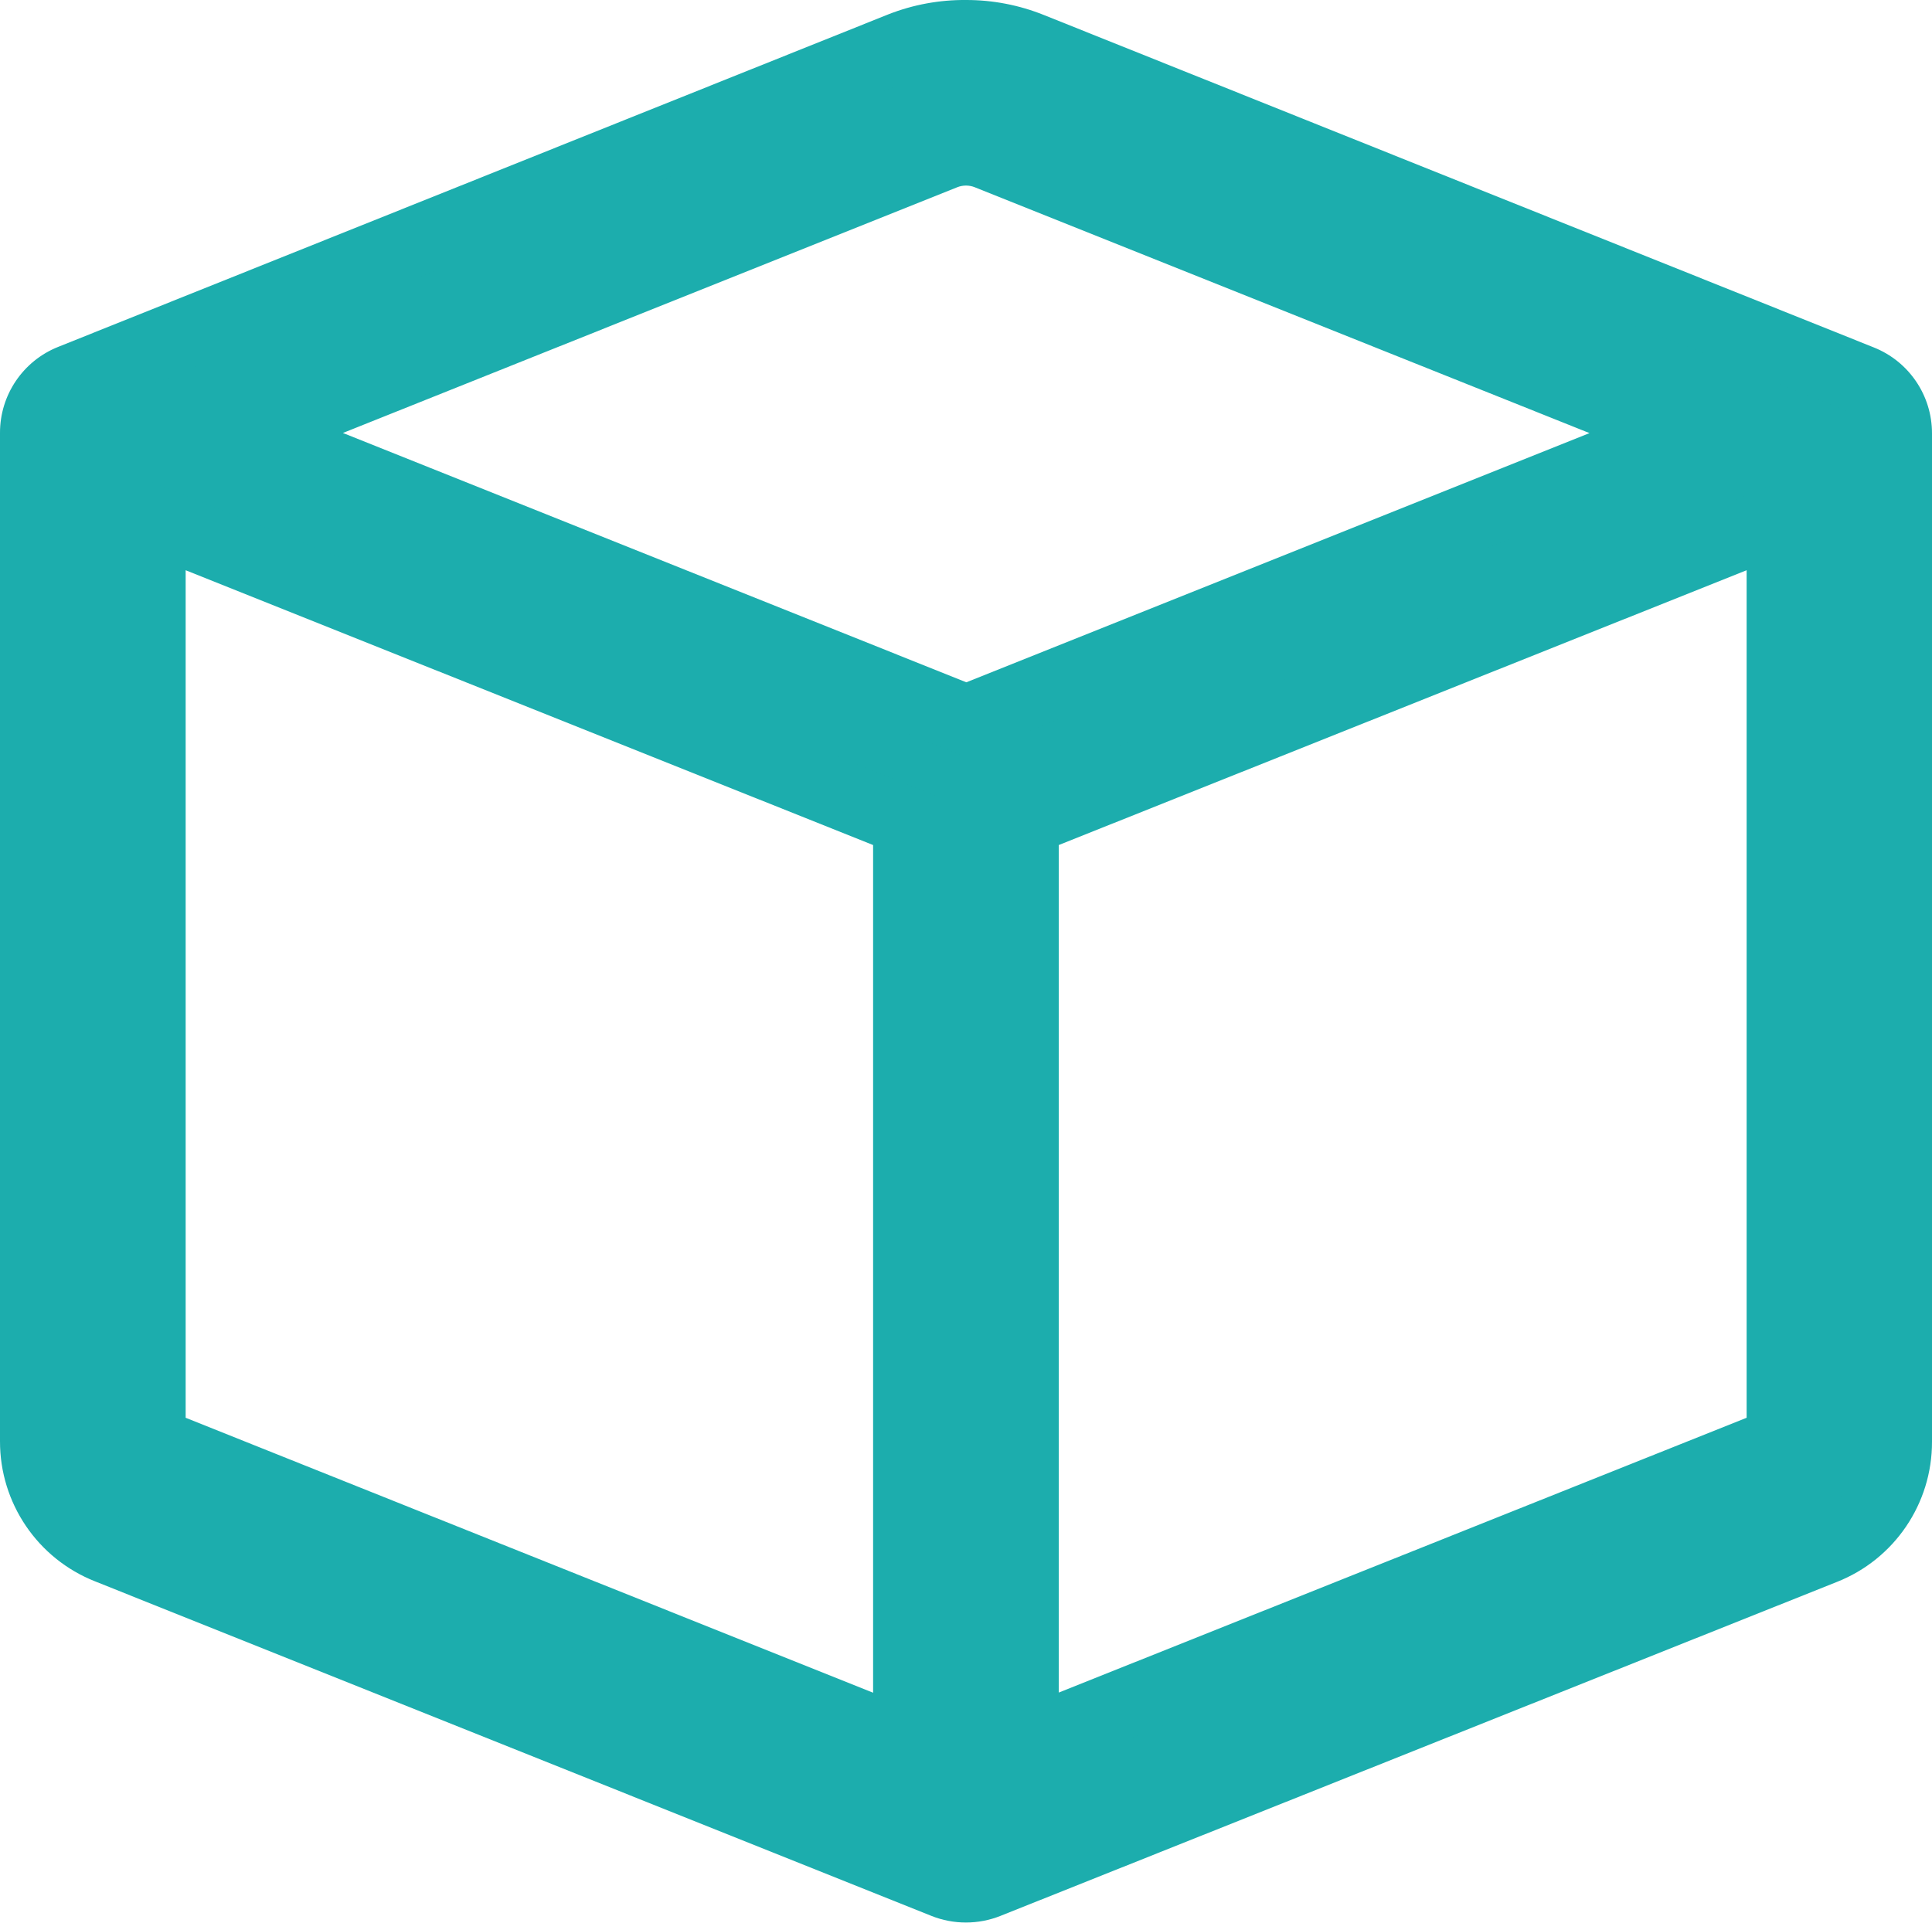
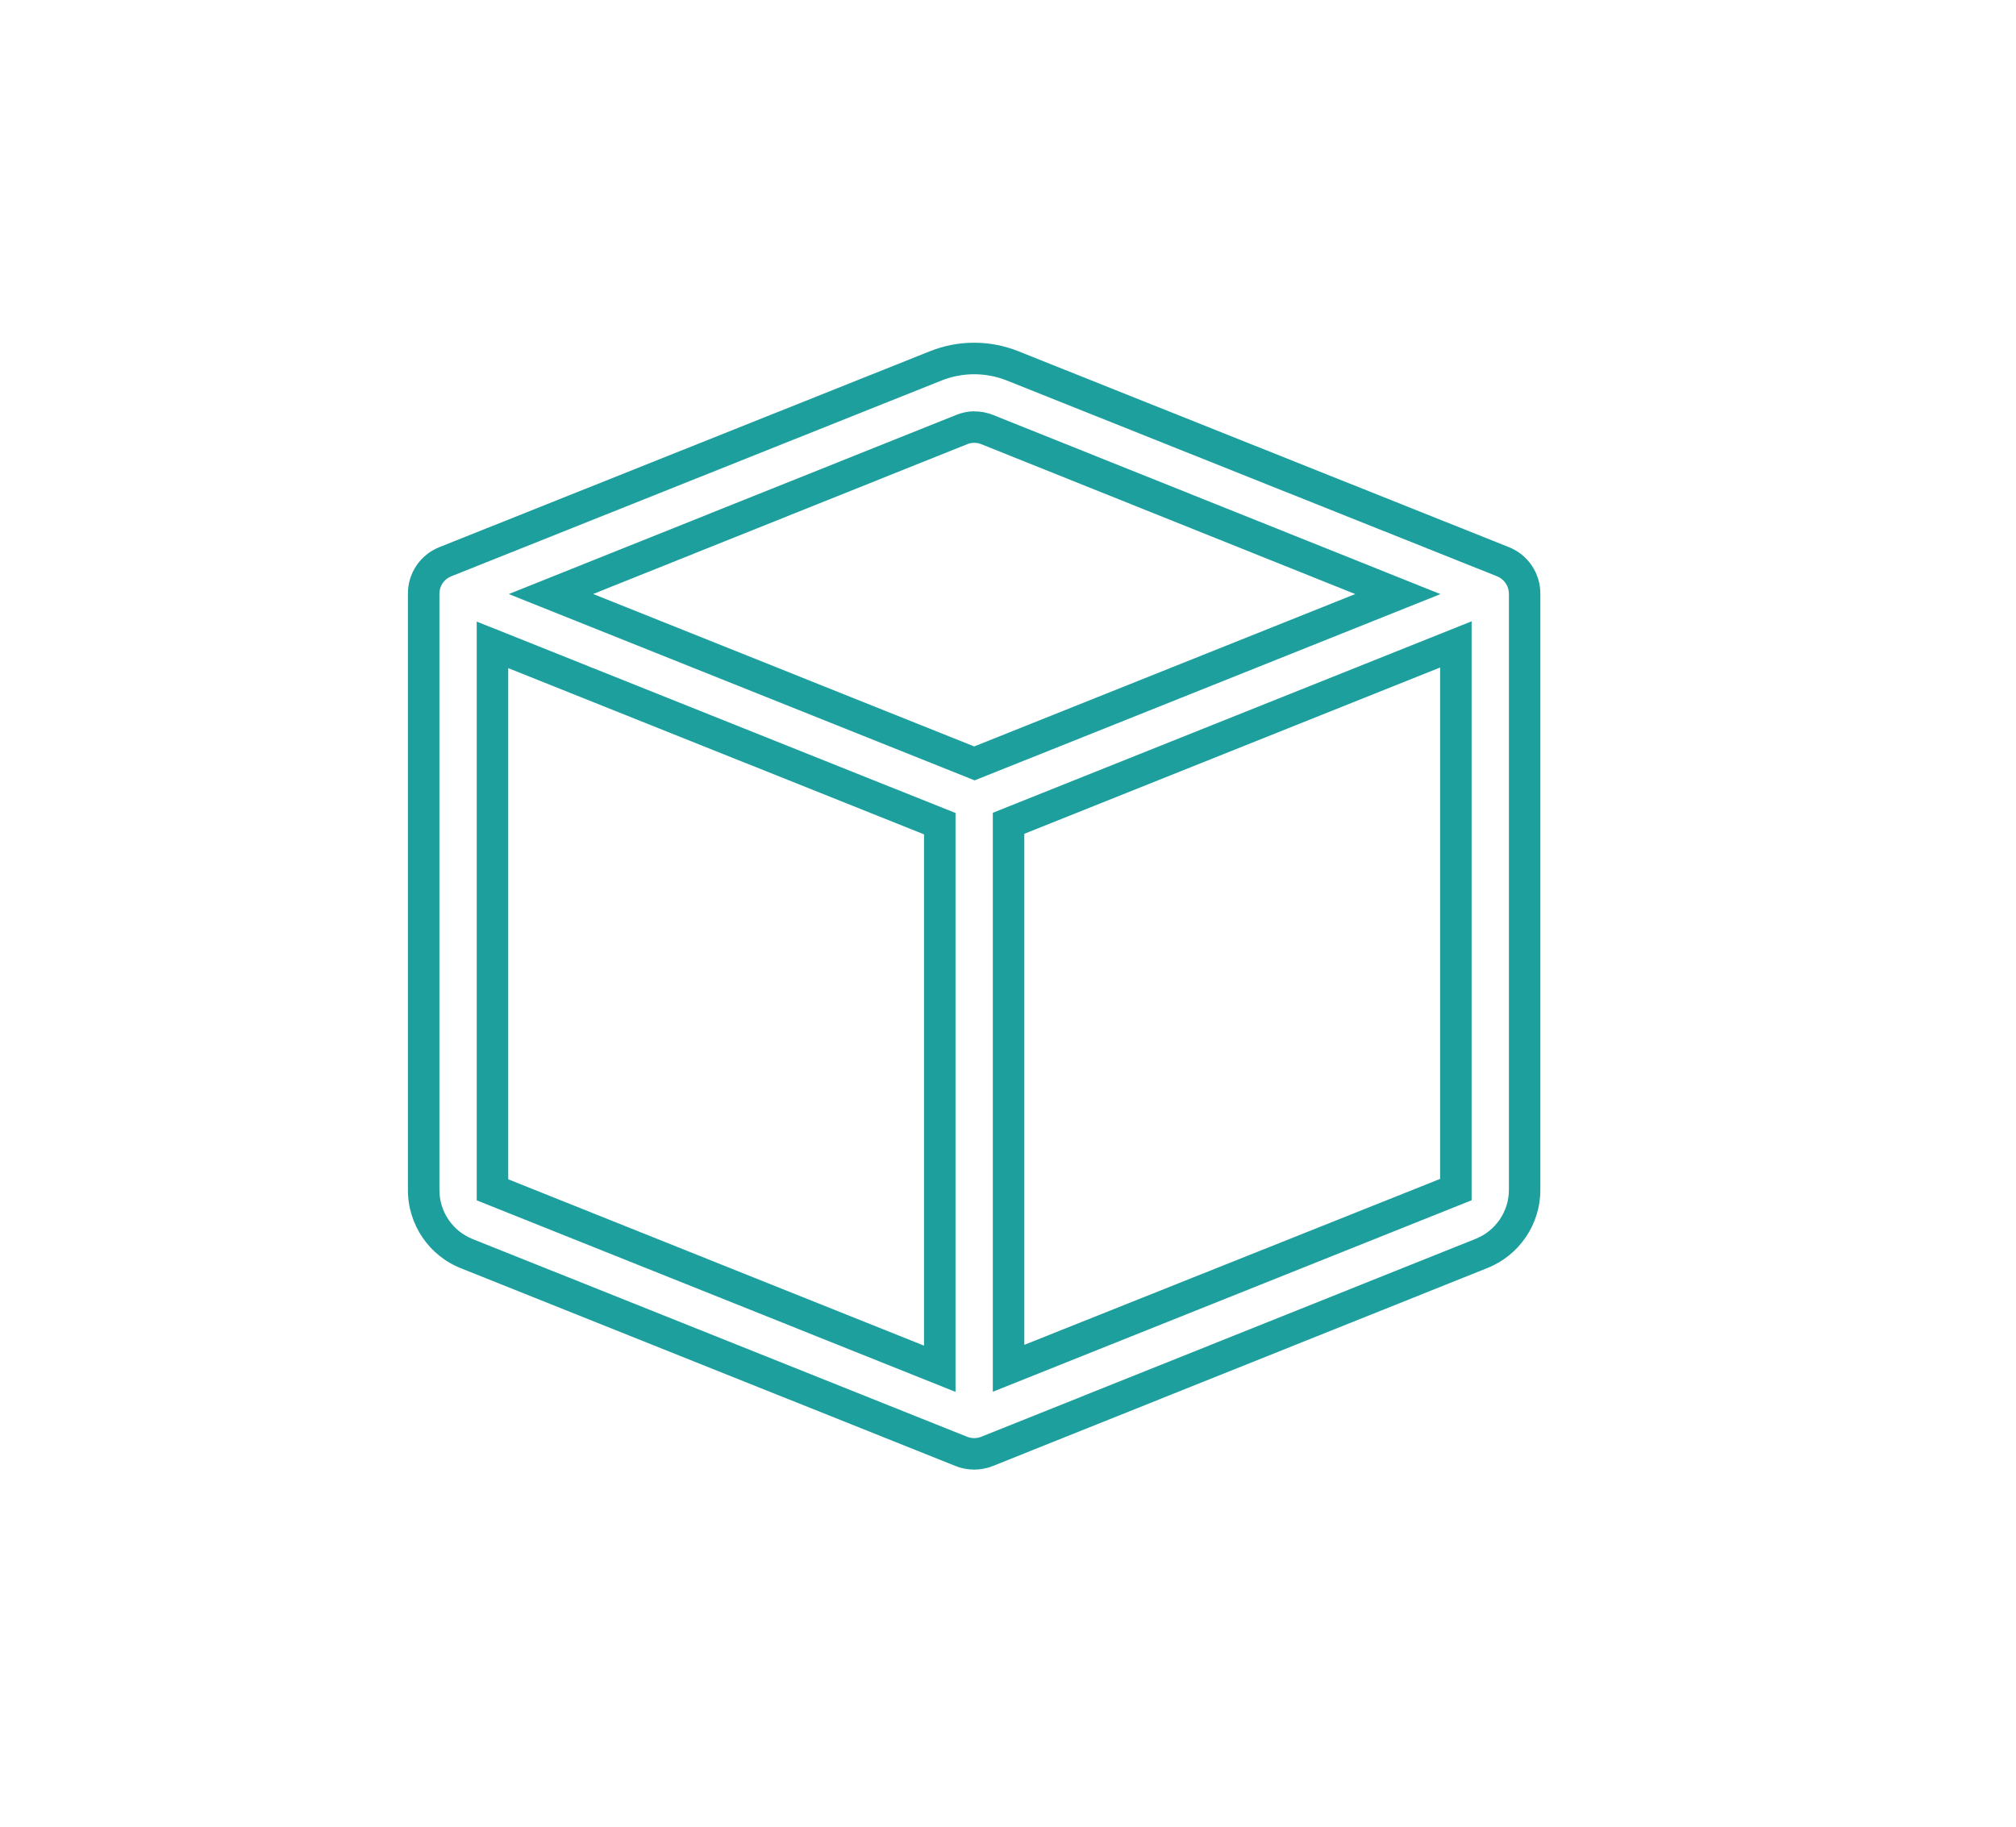
- <svg xmlns="http://www.w3.org/2000/svg" width="13.945" height="13.88">
-   <g fill="#1cadad">
-     <path d="M7.129 1.12a.42.42 0 0 0-.313 0L1.801 3.126l5.171 2.068 5.171-2.068Zm5.721 2.627L7.392 5.932v6.657l5.458-2.184V3.748Zm-6.3 8.843V5.931L1.09 3.747v6.658ZM6.504.34a1.26 1.26 0 0 1 .936 0l5.99 2.4a.42.42 0 0 1 .264.39v7.279a.84.84 0 0 1-.528.78L7.129 13.6a.42.42 0 0 1-.313 0L.779 11.185a.84.84 0 0 1-.529-.78V3.126a.42.42 0 0 1 .264-.39Z" fill-rule="evenodd" />
-     <path d="M6.973 0a1.5 1.5 0 0 1 .561.108l5.99 2.4a.667.667 0 0 1 .421.622v7.279a1.085 1.085 0 0 1-.686 1.012l-6.037 2.411a.673.673 0 0 1-.5 0L.686 11.417A1.085 1.085 0 0 1 0 10.405V3.126a.667.667 0 0 1 .421-.622l5.99-2.4A1.5 1.5 0 0 1 6.973 0Zm0 13.381a.169.169 0 0 0 .063-.012l6.038-2.415a.588.588 0 0 0 .371-.548v-7.28a.169.169 0 0 0-.107-.158L7.35.572a1.015 1.015 0 0 0-.751 0l-5.99 2.4a.169.169 0 0 0-.107.158v7.279a.587.587 0 0 0 .372.548l6.037 2.415a.17.17 0 0 0 .062.005Zm0-12.54a.667.667 0 0 1 .249.048l5.595 2.238-5.845 2.336-5.844-2.337L6.723.888a.667.667 0 0 1 .25-.048Zm4.5 2.286L7.036 1.352a.171.171 0 0 0-.127 0L2.475 3.126l4.5 1.8Zm1.634.252v7.2l-5.965 2.38v-7.2Zm-.5 6.857V4.117L7.642 6.101v6.119ZM.84 3.377l5.962 2.385v7.2L.84 10.577Zm5.462 2.724L1.34 4.117v6.119l4.962 1.985Z" />
-   </g>
+ <svg xmlns="http://www.w3.org/2000/svg" width="32" height="29">
+   <path fill="none" d="M0 0h32v29H0z" />
+   <path d="M15.464 5.441a1.884 1.884 0 0 1 .7.135l7.786 3.11a.793.793 0 0 1 .5.739v9.461a1.336 1.336 0 0 1-.844 1.246l-7.847 3.142a.8.8 0 0 1-.592 0L7.32 20.136a1.334 1.334 0 0 1-.845-1.246V9.429a.79.79 0 0 1 .5-.743l7.786-3.11a1.884 1.884 0 0 1 .703-.135Zm0 17.39a.3.3 0 0 0 .11-.021l7.847-3.142a.838.838 0 0 0 .53-.782V9.425a.3.3 0 0 0-.186-.275l-7.786-3.11a1.4 1.4 0 0 0-1.032 0L7.161 9.15a.294.294 0 0 0-.186.277v9.463a.837.837 0 0 0 .53.782l7.847 3.138a.3.3 0 0 0 .112.021Zm0-16.3a.793.793 0 0 1 .3.057l7.1 2.844-7.394 2.957-7.394-2.958 7.1-2.843a.793.793 0 0 1 .288-.059Zm6.047 2.9-5.937-2.38a.3.3 0 0 0-.22 0L9.415 9.43l6.048 2.42Zm1.848.433v9.191l-7.6 3.04v-9.191Zm-.5 8.852v-8.119l-6.6 2.64v8.113ZM7.567 9.868l7.6 3.039v9.19l-7.6-3.041Zm7.1 3.378-6.6-2.639v8.115l6.6 2.641Z" fill="#1d9f9d" />
</svg>
